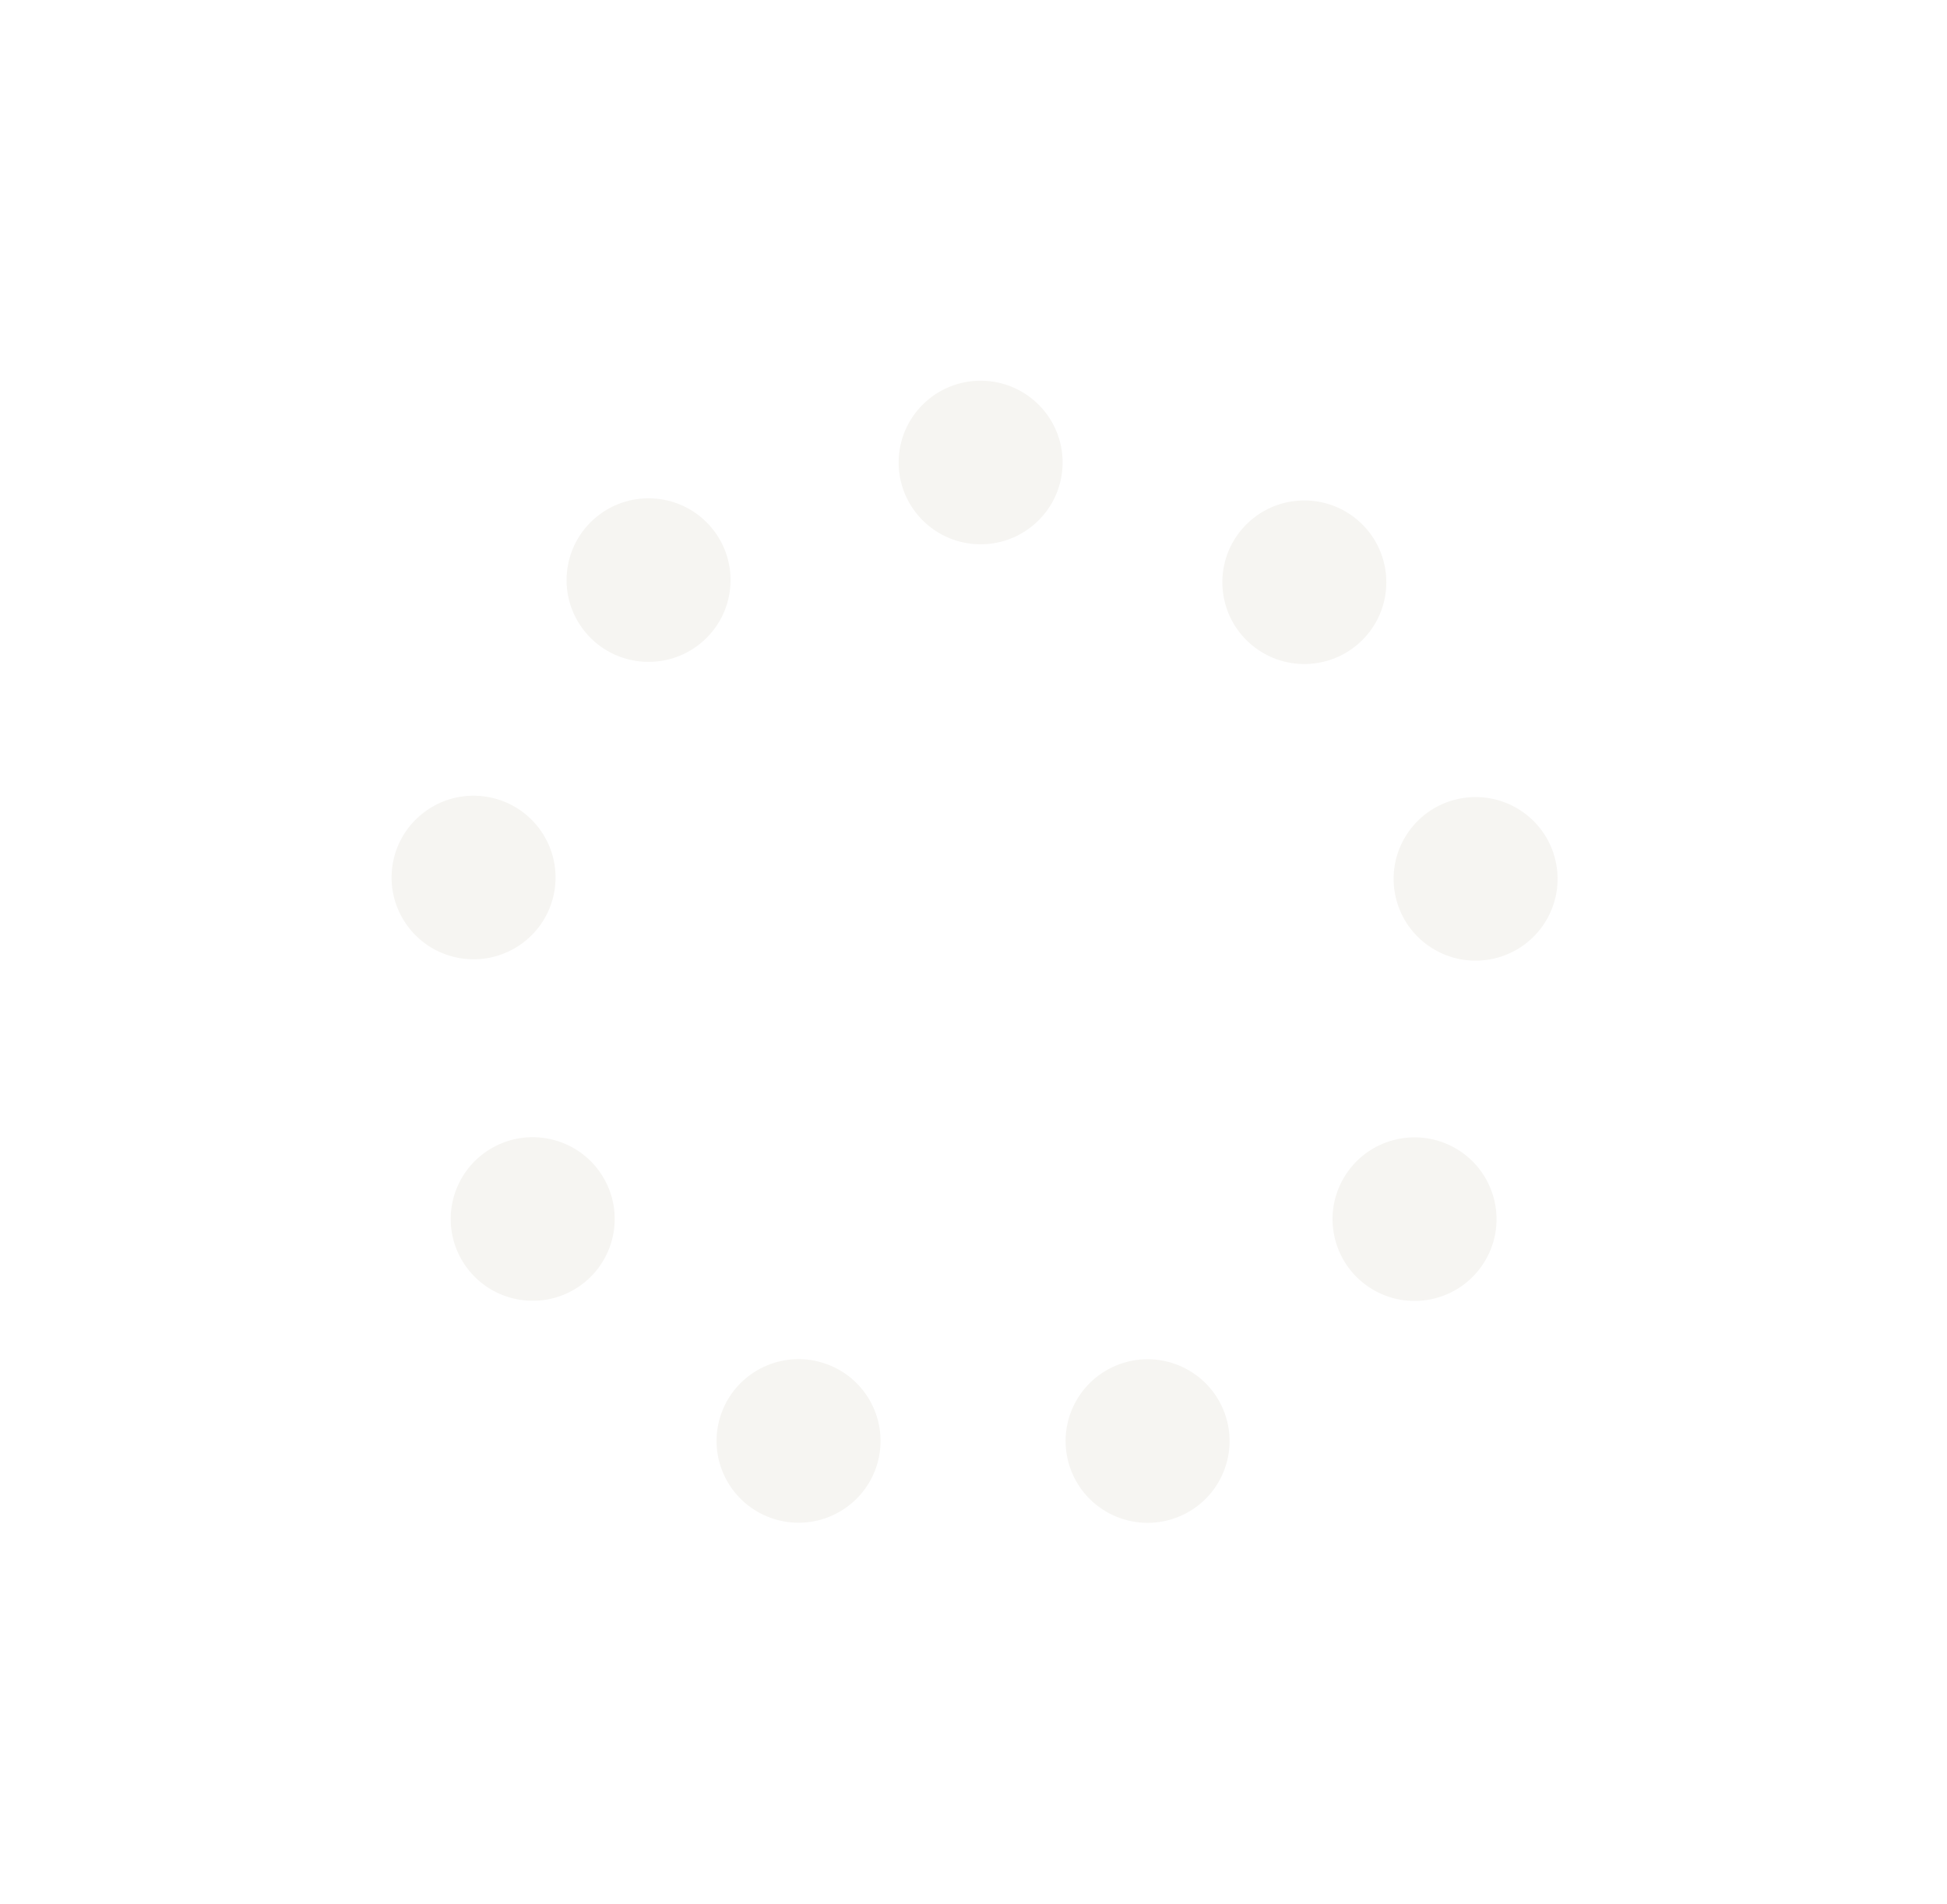
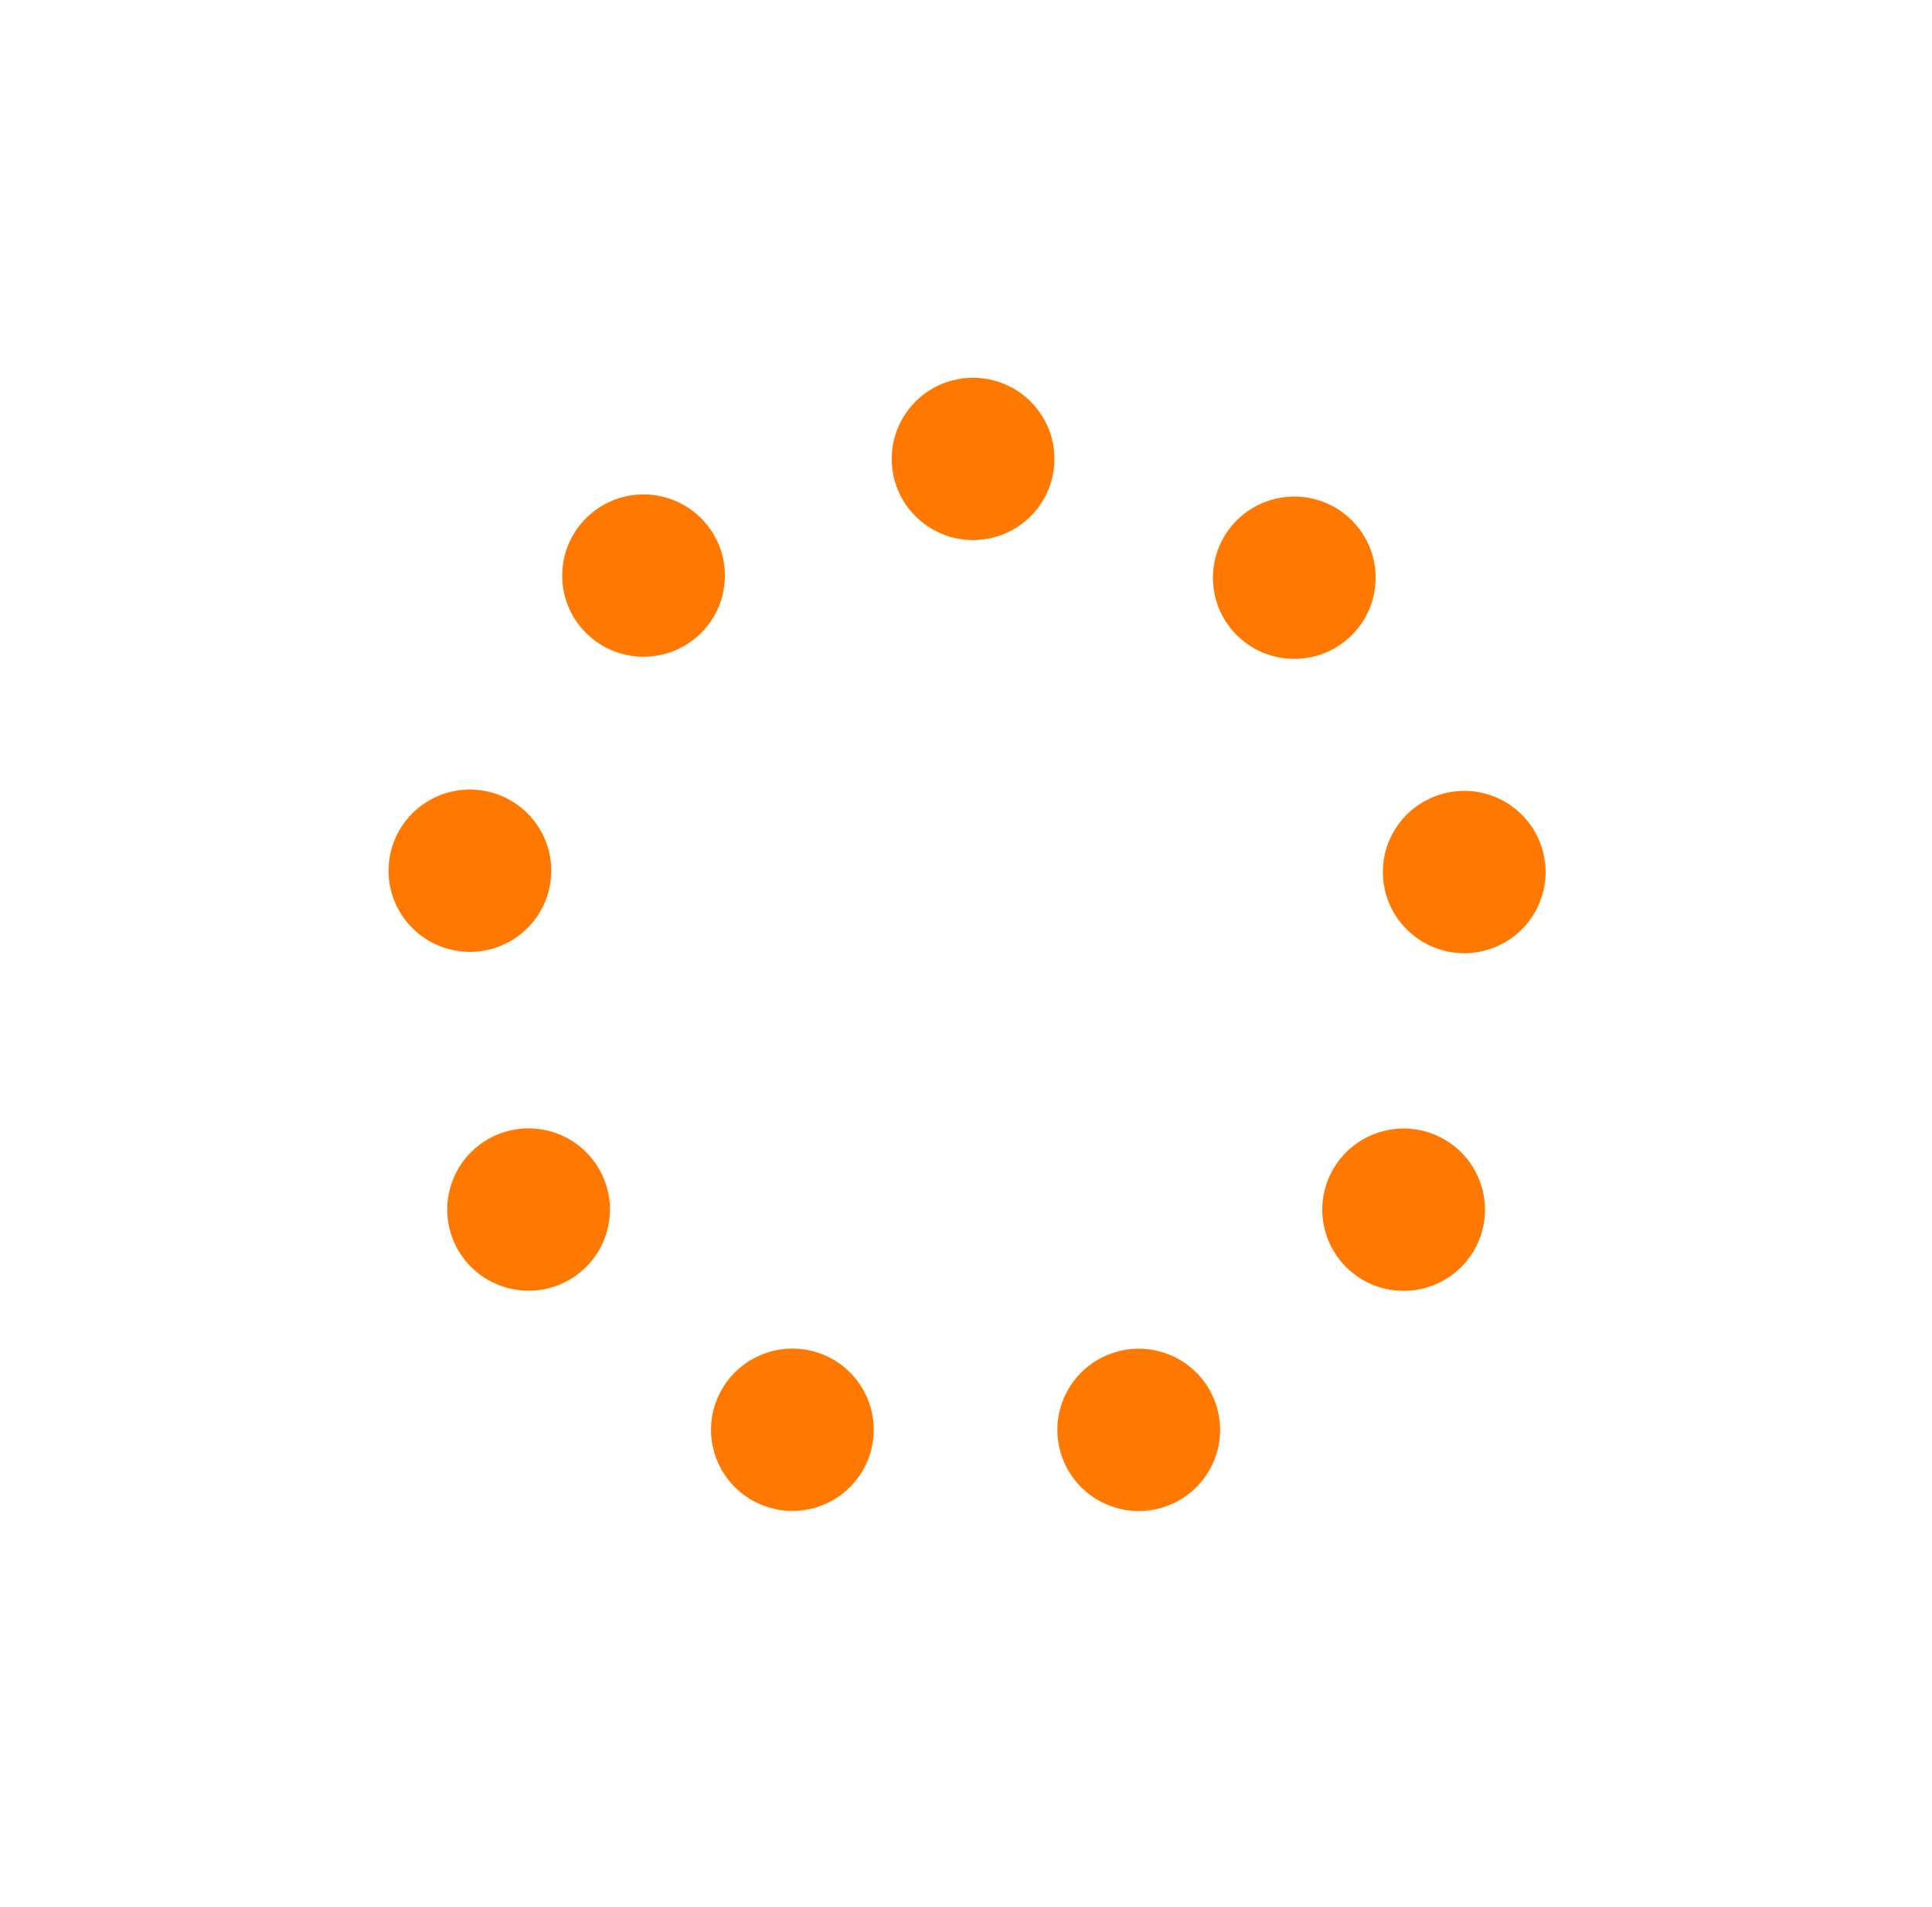
- <svg xmlns="http://www.w3.org/2000/svg" width="900" height="880" viewBox="0 0 900 880" fill="none">
-   <path d="M688.676 443.522C668.063 447.148 648.406 433.417 644.772 412.852C641.137 392.288 654.901 372.677 675.514 369.051C696.127 365.425 715.783 379.157 719.418 399.721C723.053 420.286 709.289 439.896 688.676 443.522Z" fill="#F6F5F2" />
-   <path d="M634.812 596.281C616.72 585.78 610.587 562.635 621.113 544.586C631.638 526.537 654.838 520.418 672.929 530.919C691.021 541.42 697.154 564.565 686.628 582.614C676.102 600.663 652.903 606.782 634.812 596.281Z" fill="#F6F5F2" />
-   <path d="M494.829 679.023C487.719 659.383 497.915 637.711 517.601 630.618C537.288 623.525 559.01 633.697 566.12 653.337C573.23 672.977 563.034 694.649 543.347 701.742C523.661 708.835 501.938 698.663 494.829 679.023Z" fill="#F6F5F2" />
-   <path d="M333.516 653.209C340.669 633.585 362.414 623.461 382.085 630.597C401.756 637.733 411.903 659.427 404.75 679.051C397.598 698.676 375.853 708.8 356.182 701.664C336.511 694.527 326.363 672.834 333.516 653.209Z" fill="#F6F5F2" />
-   <path d="M227.264 530.798C245.383 520.343 268.566 526.52 279.046 544.596C289.526 562.672 283.334 585.801 265.216 596.256C247.097 606.711 223.914 600.534 213.434 582.458C202.954 564.382 209.146 541.253 227.264 530.798Z" fill="#F6F5F2" />
-   <path d="M225.798 368.482C246.38 372.279 259.979 392.003 256.172 412.537C252.366 433.07 232.595 446.638 212.013 442.84C191.431 439.042 177.832 419.318 181.639 398.785C185.445 378.251 205.216 364.684 225.798 368.482Z" fill="#F6F5F2" />
-   <path d="M329.016 244.088C342.347 260.187 340.073 284.019 323.937 297.319C307.8 310.618 283.912 308.35 270.581 292.251C257.25 276.153 259.524 252.321 275.66 239.021C291.797 225.721 315.685 227.99 329.016 244.088Z" fill="#F6F5F2" />
-   <path d="M491.194 214.146C491.008 235.027 473.89 251.804 452.959 251.618C432.029 251.432 415.213 234.354 415.4 213.473C415.586 192.592 432.704 175.816 453.634 176.002C474.565 176.187 491.381 193.266 491.194 214.146Z" fill="#F6F5F2" />
-   <path d="M631.866 293.583C618.349 309.527 594.436 311.519 578.455 298.033C562.475 284.548 560.478 260.691 573.995 244.748C587.512 228.805 611.425 226.812 627.406 240.298C643.387 253.783 645.384 277.64 631.866 293.583Z" fill="#F6F5F2" />
+ <svg xmlns="http://www.w3.org/2000/svg" width="77" height="76" viewBox="0 0 77 76" fill="none">
+   <path d="M58.92 37.946C57.156 38.256 55.475 37.081 55.164 35.322C54.853 33.563 56.03 31.885 57.794 31.575C59.557 31.264 61.239 32.439 61.55 34.199C61.861 35.958 60.683 37.636 58.92 37.946Z" fill="#FF7900" />
+   <path d="M54.312 51.015C52.764 50.117 52.239 48.137 53.139 46.593C54.04 45.048 56.025 44.525 57.573 45.423C59.12 46.322 59.645 48.302 58.745 49.846C57.844 51.39 55.859 51.914 54.312 51.015Z" fill="#FF7900" />
+   <path d="M42.335 58.094C41.727 56.414 42.599 54.56 44.283 53.953C45.968 53.346 47.826 54.217 48.434 55.897C49.043 57.577 48.17 59.431 46.486 60.038C44.802 60.645 42.943 59.775 42.335 58.094Z" fill="#FF7900" />
+   <path d="M28.534 55.886C29.146 54.207 31.006 53.341 32.689 53.951C34.372 54.562 35.24 56.418 34.628 58.097C34.017 59.776 32.156 60.642 30.473 60.031C28.79 59.421 27.922 57.565 28.534 55.886Z" fill="#FF7900" />
+   <path d="M19.444 45.413C20.994 44.518 22.977 45.047 23.874 46.593C24.77 48.14 24.241 50.119 22.691 51.013C21.14 51.908 19.157 51.379 18.26 49.833C17.364 48.286 17.893 46.307 19.444 45.413Z" fill="#FF7900" />
+   <path d="M19.318 31.526C21.079 31.851 22.242 33.538 21.917 35.295C21.591 37.052 19.9 38.212 18.139 37.888C16.378 37.563 15.214 35.875 15.54 34.118C15.866 32.362 17.557 31.201 19.318 31.526Z" fill="#FF7900" />
+   <path d="M28.149 20.883C29.29 22.261 29.095 24.3 27.714 25.438C26.334 26.575 24.29 26.381 23.149 25.004C22.009 23.627 22.203 21.588 23.584 20.45C24.965 19.312 27.008 19.506 28.149 20.883Z" fill="#FF7900" />
+   <path d="M42.024 18.322C42.008 20.108 40.544 21.543 38.753 21.527C36.962 21.512 35.524 20.05 35.539 18.264C35.556 16.477 37.02 15.042 38.811 15.058C40.601 15.074 42.04 16.535 42.024 18.322Z" fill="#FF7900" />
+   <path d="M54.059 25.118C52.903 26.482 50.857 26.652 49.49 25.499C48.123 24.345 47.952 22.304 49.108 20.94C50.265 19.576 52.311 19.405 53.678 20.559C55.045 21.713 55.216 23.754 54.059 25.118Z" fill="#FF7900" />
</svg>
